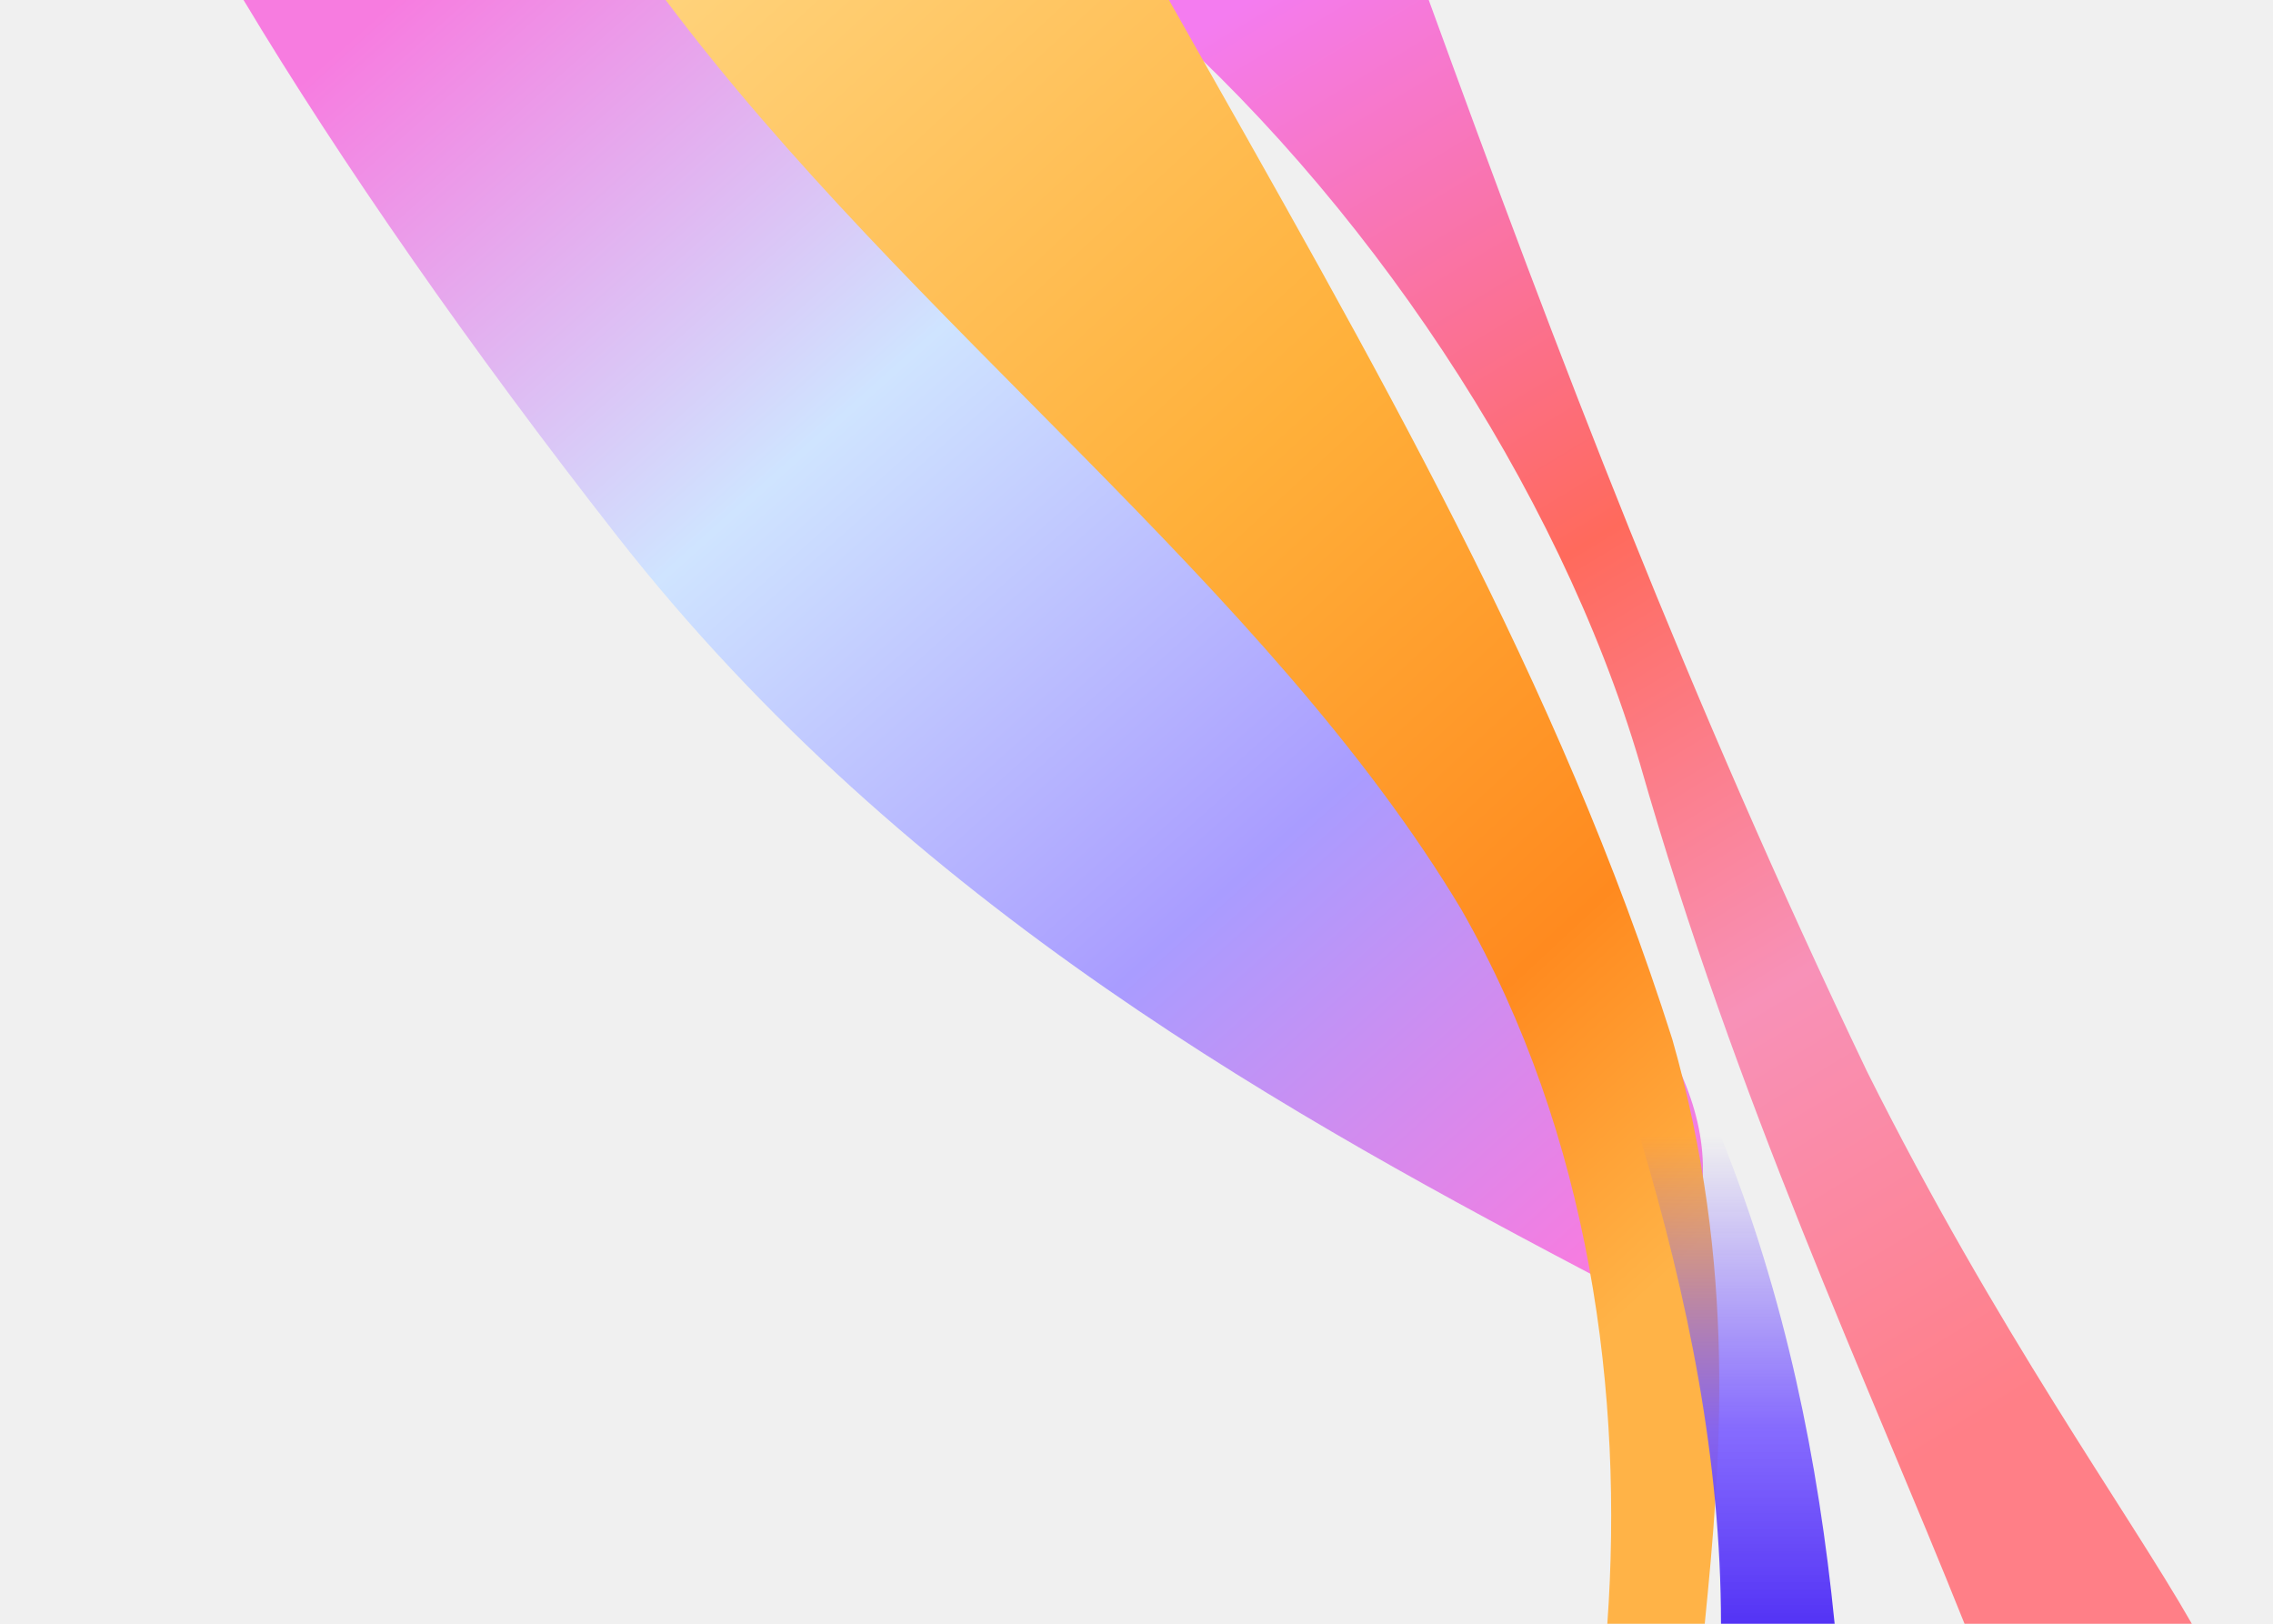
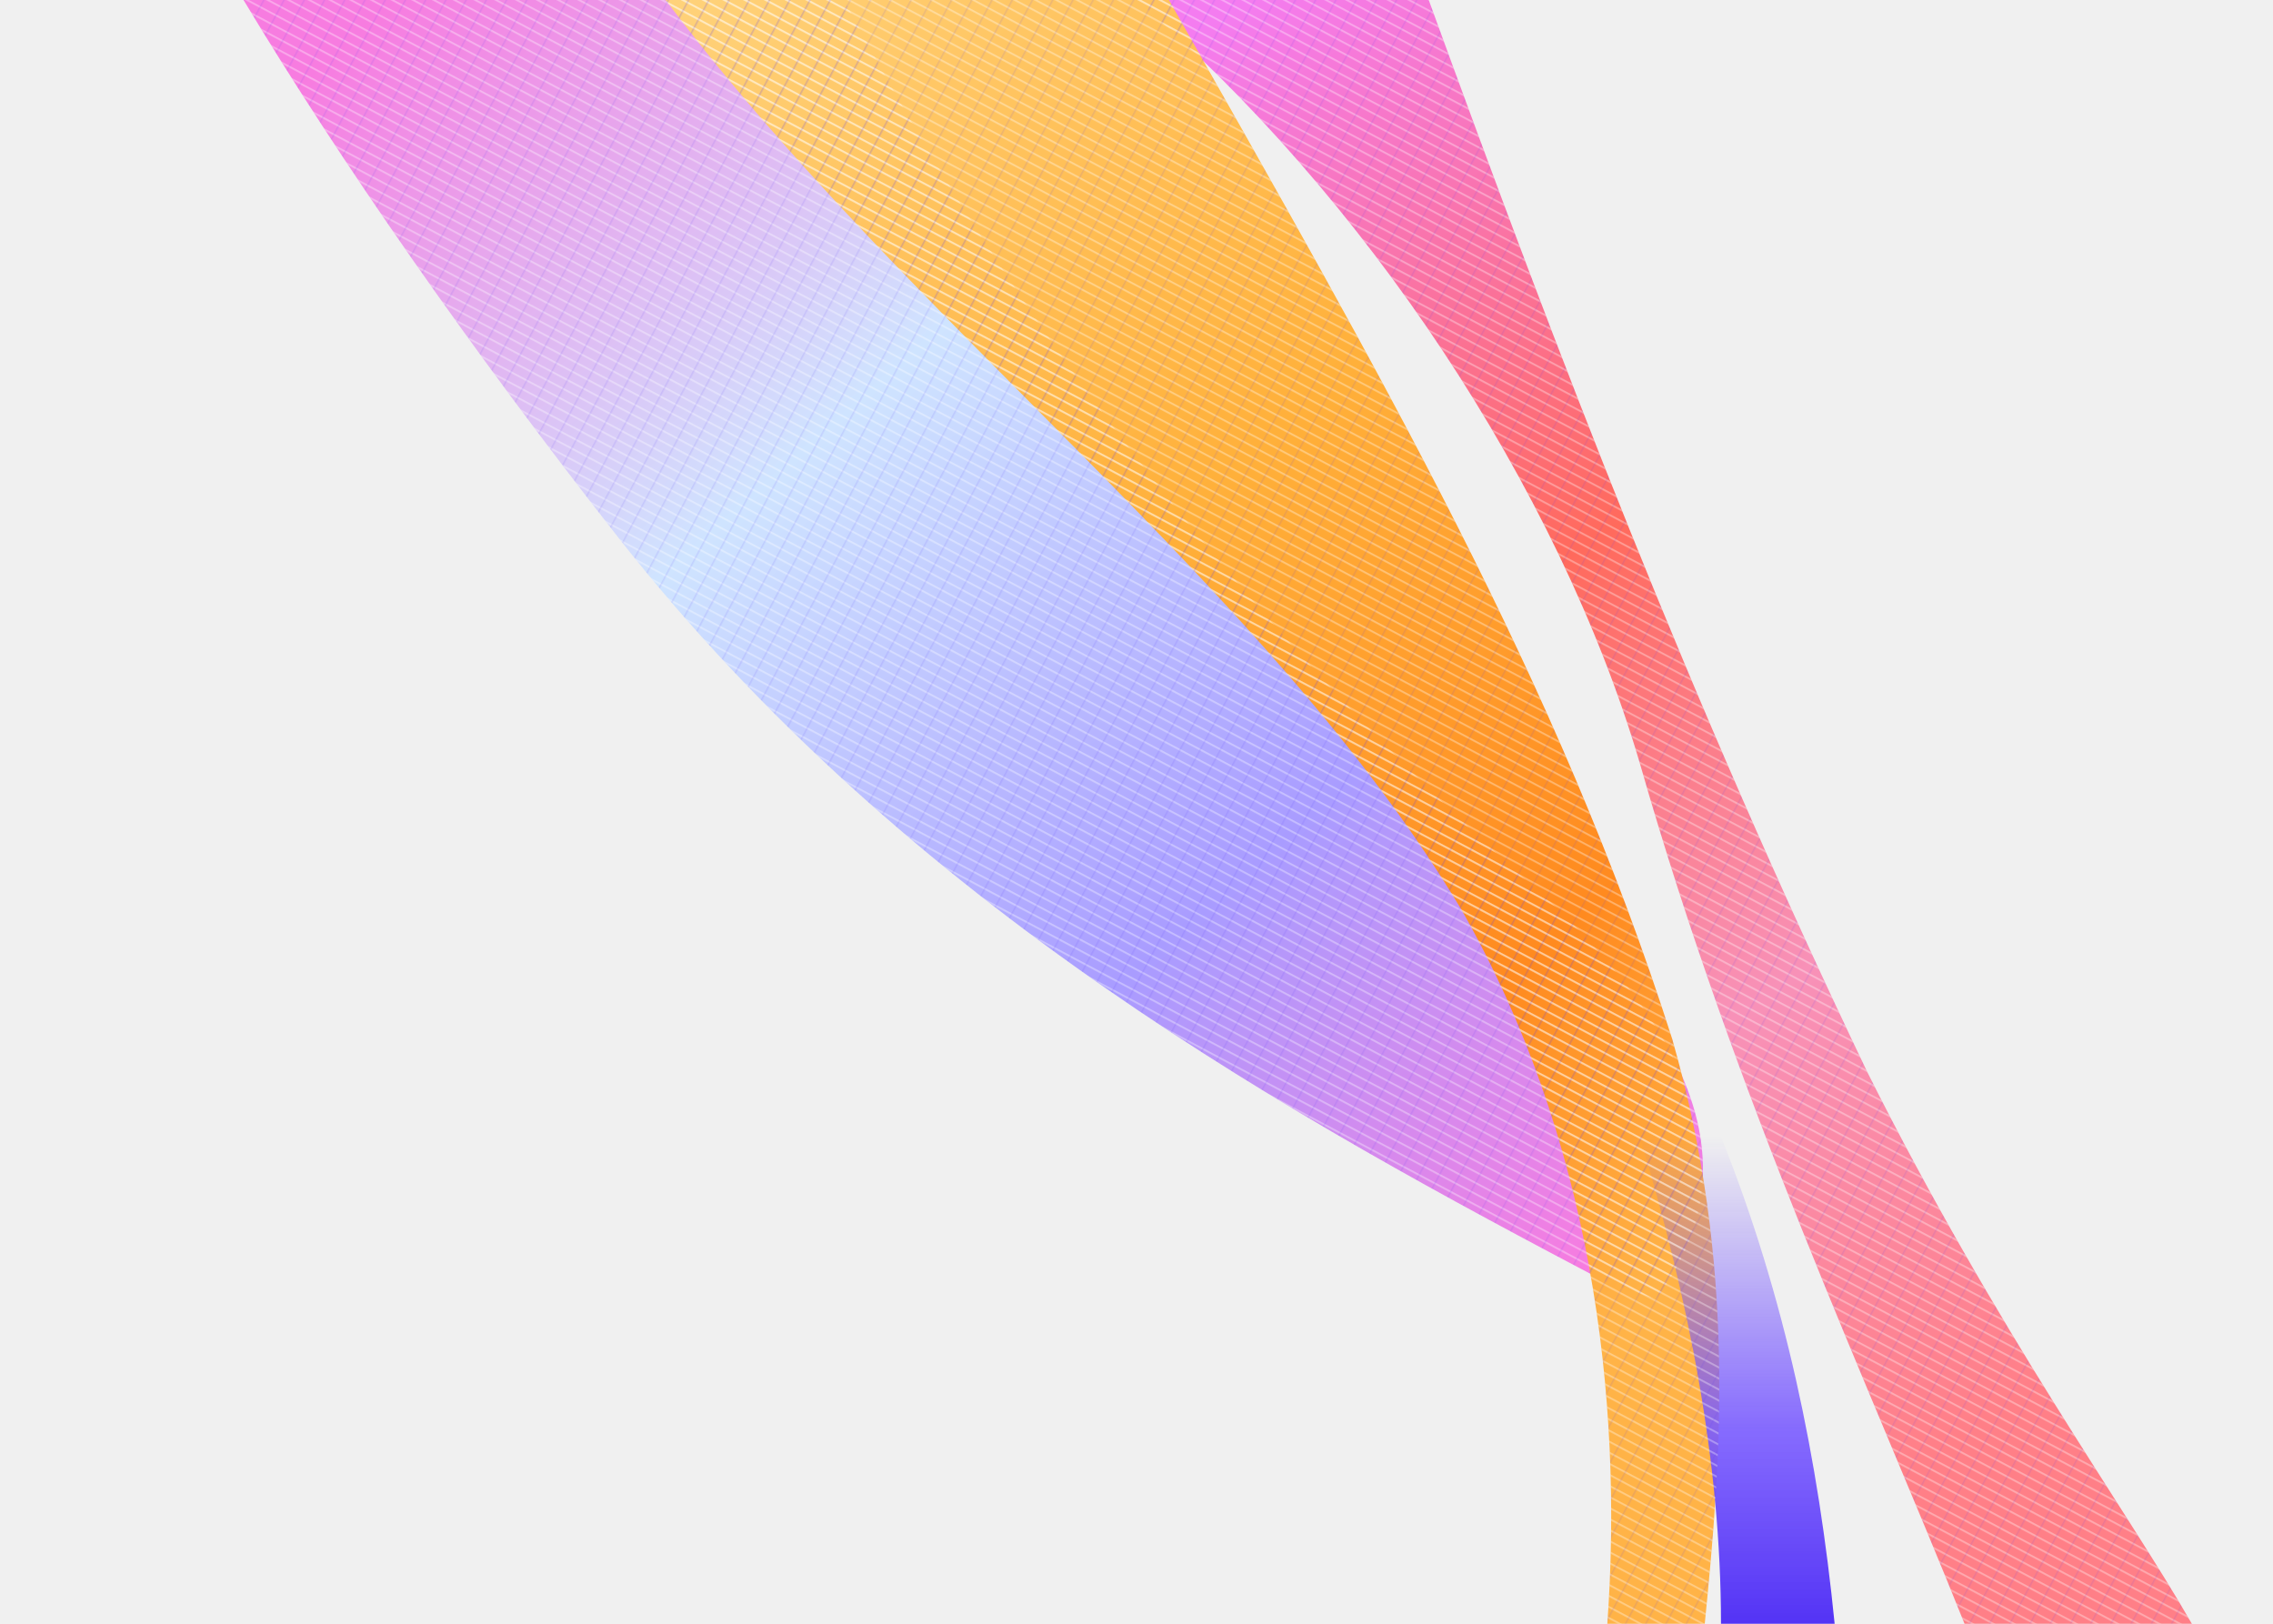
<svg xmlns="http://www.w3.org/2000/svg" preserveAspectRatio="none" viewBox="0 0 1400 1000" width="1400" height="1000">
  <defs>
    <linearGradient id="cool" x1=".1" y1="0" x2="1" y2=".9">
      <stop offset="0" stop-color="#f77ce0" />
      <stop offset="0.35" stop-color="#cfe4ff" />
      <stop offset="0.7" stop-color="#a99cff" />
      <stop offset="1" stop-color="#f77ce0" />
    </linearGradient>
    <linearGradient id="warm" x1="0" y1="0" x2=".6" y2="1">
      <stop offset="0" stop-color="#ffd27a" />
      <stop offset="0.45" stop-color="#ffb03a" />
      <stop offset="0.8" stop-color="#ff8a1f" />
      <stop offset="1" stop-color="#ffb347" />
    </linearGradient>
    <linearGradient id="edge" x1=".1" y1="0" x2=".5" y2="1">
      <stop offset="0" stop-color="#f47cf0" />
      <stop offset="0.4" stop-color="#ff6a5c" />
      <stop offset="0.7" stop-color="#f891b8" />
      <stop offset="1" stop-color="#ff7f87" />
    </linearGradient>
    <linearGradient id="core" x1="0" y1="0" x2="0" y2="1">
      <stop offset="0" stop-color="#7a5cff" stop-opacity="0" />
      <stop offset=".6" stop-color="#7a5cff" stop-opacity=".9" />
      <stop offset="1" stop-color="#5333f5" />
    </linearGradient>
+     <pattern id="threads" patternUnits="userSpaceOnUse" width="6" height="6" patternTransform="rotate(28)">
+       <rect width="6" height="1.1" fill="#ffffff" fill-opacity=".32" />
+     </pattern>
+     <pattern id="threads2" patternUnits="userSpaceOnUse" width="11" height="11" patternTransform="rotate(-62)">
+       <rect width="11" height="1" fill="#5333f5" fill-opacity=".10" />
+     </pattern>
  </defs>
  <g>
    <path d="M150 0 L520 0 C640 230 800 420 960 560 C1040 640 1080 720 1020 800 L990 790 C800 690 560 560 380 330 C290 215 210 100 150 0 Z" fill="url(#cool)" />
    <path d="M700 0 L880 0 C960 220 1040 430 1150 660 C1230 820 1310 930 1350 1000 L1210 1000 C1150 850 1070 680 1010 470 C960 300 840 120 700 0 Z" fill="url(#edge)" />
    <path d="M410 0 L720 0 C850 230 960 420 1030 640 C1070 780 1060 900 1050 1000 L990 1000 C1000 860 980 700 900 560 C780 360 560 200 410 0 Z" fill="url(#warm)" />
    <path d="M1010 700 C1040 800 1060 900 1060 1000 L1130 1000 C1120 900 1100 800 1060 700 Z" fill="url(#core)" />
  </g>
+   <g>
+     <path d="M150 0 L520 0 C640 230 800 420 960 560 C1040 640 1080 720 1020 800 L990 790 C800 690 560 560 380 330 C290 215 210 100 150 0 Z" fill="url(#threads)" />
+     <path d="M150 0 L520 0 C640 230 800 420 960 560 C1040 640 1080 720 1020 800 L990 790 C800 690 560 560 380 330 C290 215 210 100 150 0 Z" fill="url(#threads2)" />
+     <path d="M700 0 L880 0 C960 220 1040 430 1150 660 C1230 820 1310 930 1350 1000 L1210 1000 C1150 850 1070 680 1010 470 C960 300 840 120 700 0 Z" fill="url(#threads)" />
+     <path d="M700 0 L880 0 C960 220 1040 430 1150 660 C1230 820 1310 930 1350 1000 L1210 1000 C1150 850 1070 680 1010 470 C960 300 840 120 700 0 Z" fill="url(#threads2)" />
+     <path d="M410 0 L720 0 C850 230 960 420 1030 640 C1070 780 1060 900 1050 1000 L990 1000 C1000 860 980 700 900 560 C780 360 560 200 410 0 Z" fill="url(#threads)" />
+     <path d="M410 0 L720 0 C850 230 960 420 1030 640 C1070 780 1060 900 1050 1000 L990 1000 C1000 860 980 700 900 560 C780 360 560 200 410 0 Z" fill="url(#threads2)" />
+   </g>
</svg>
